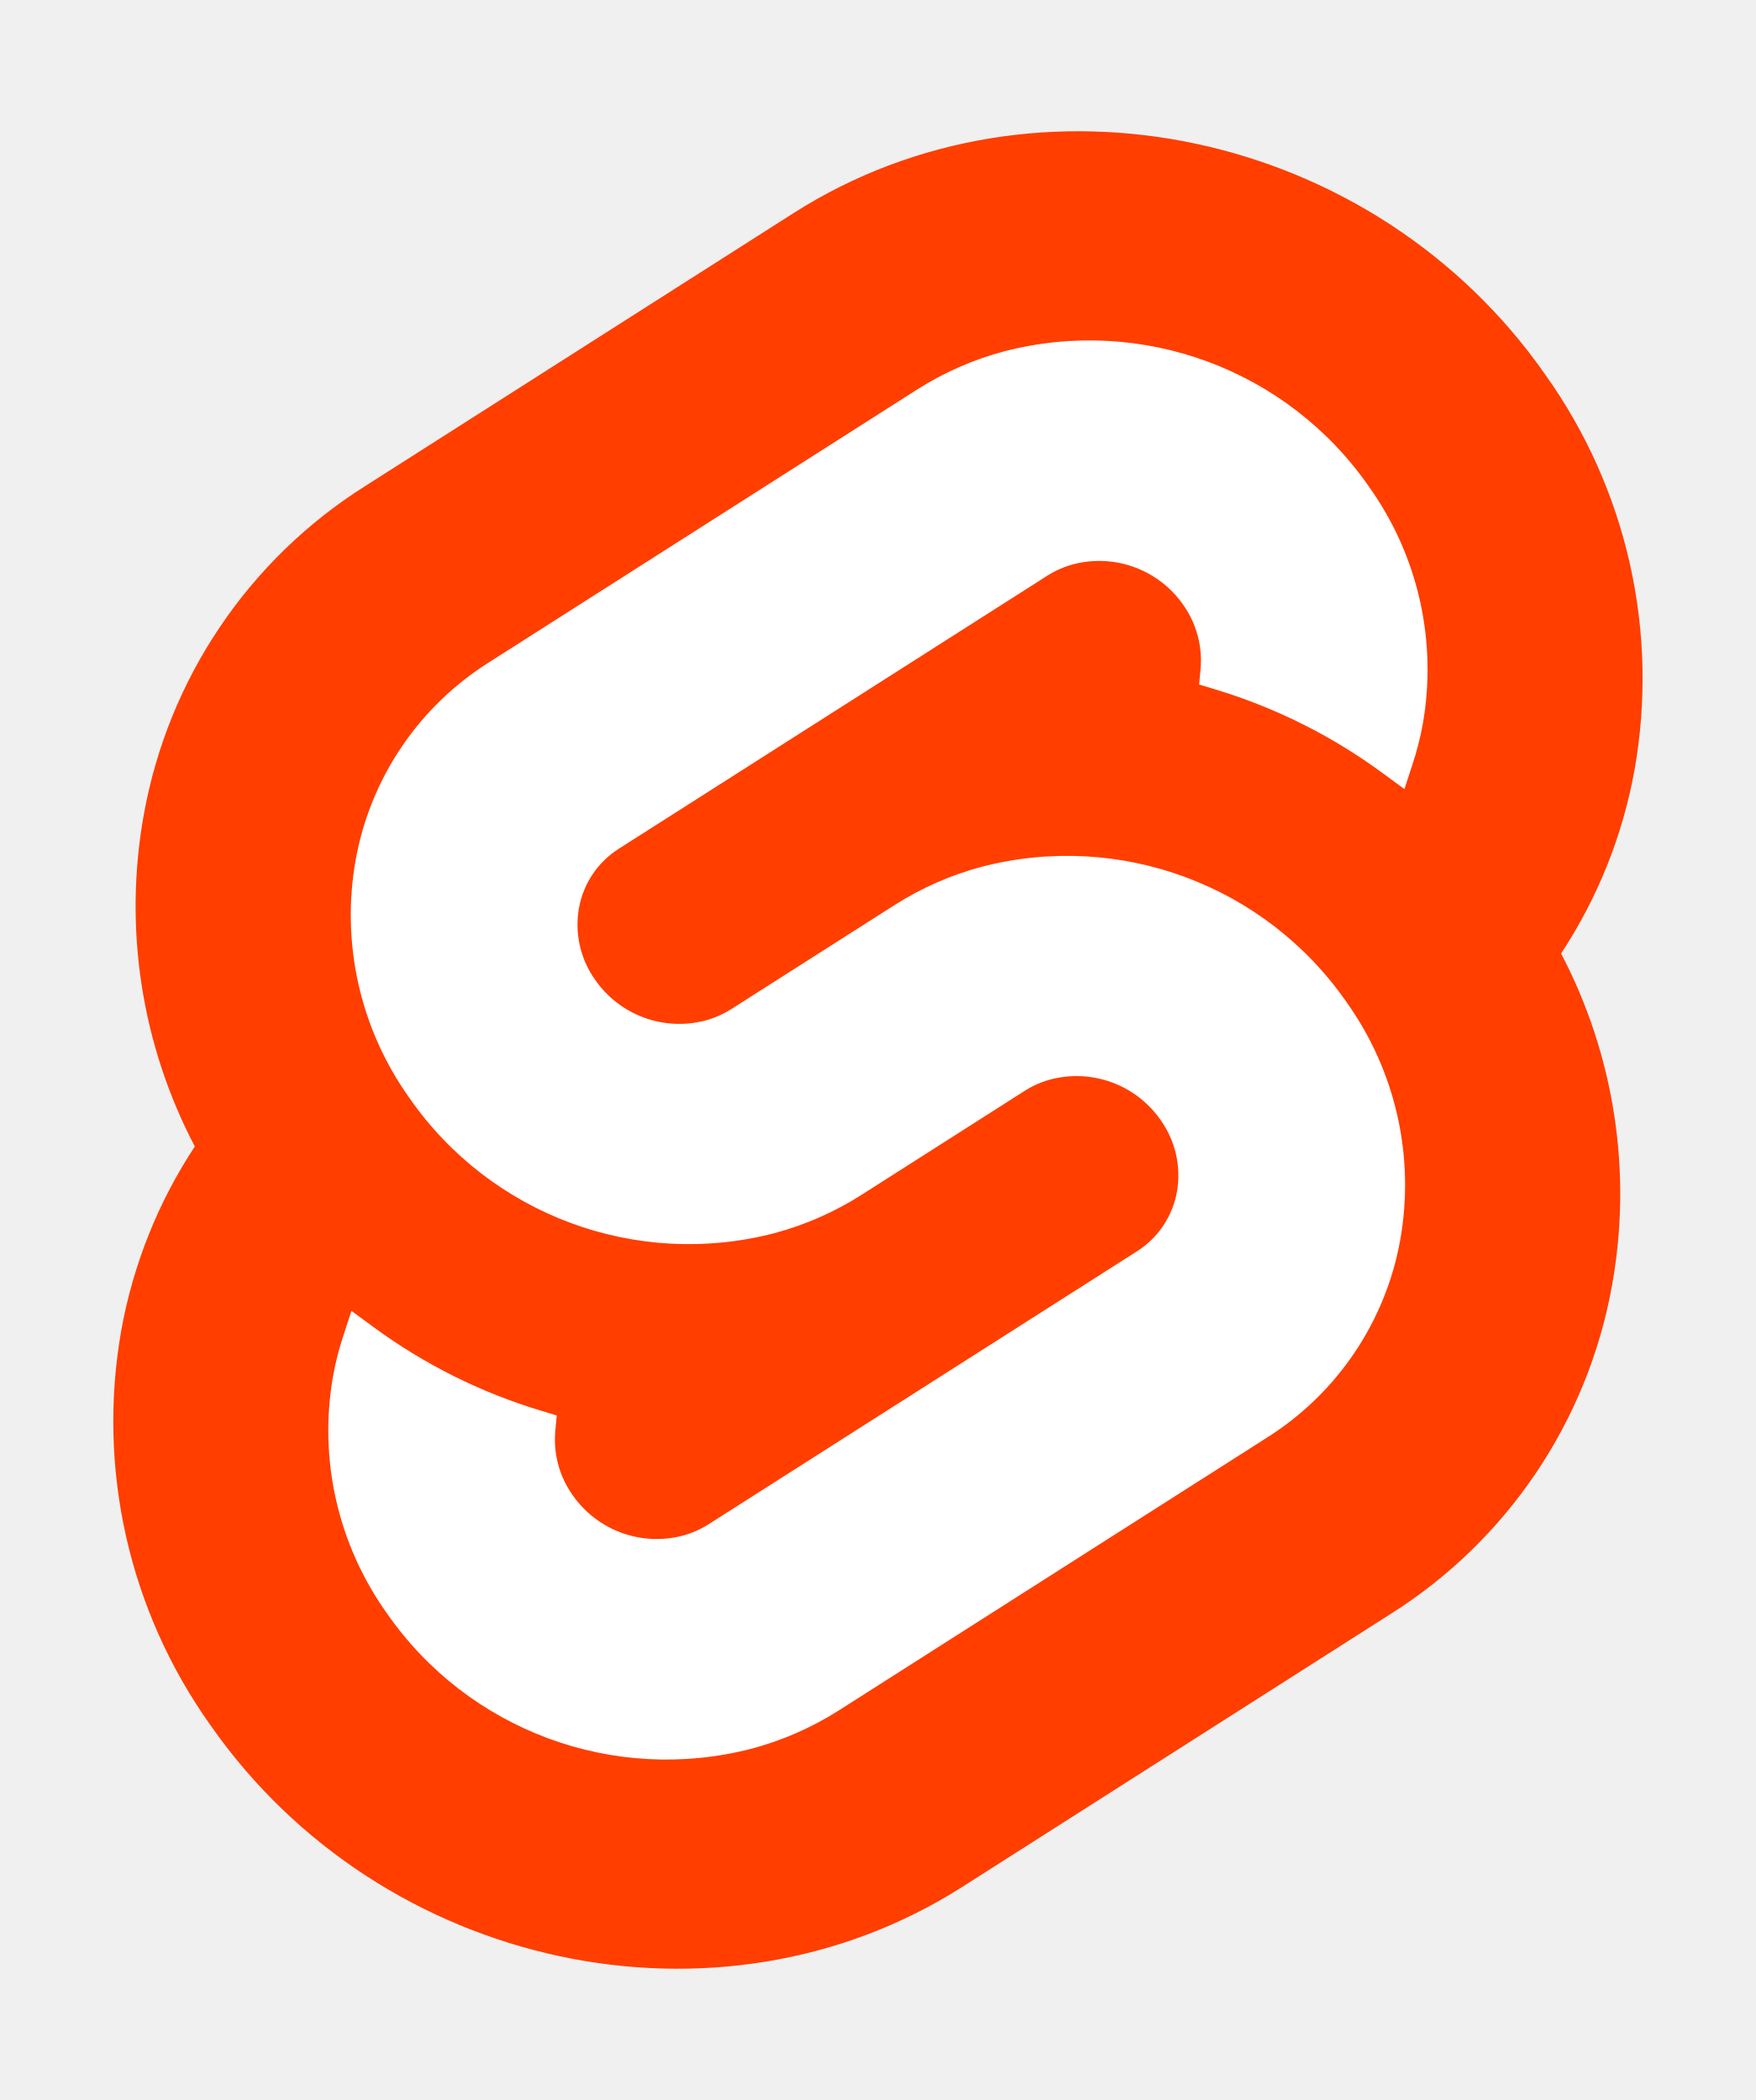
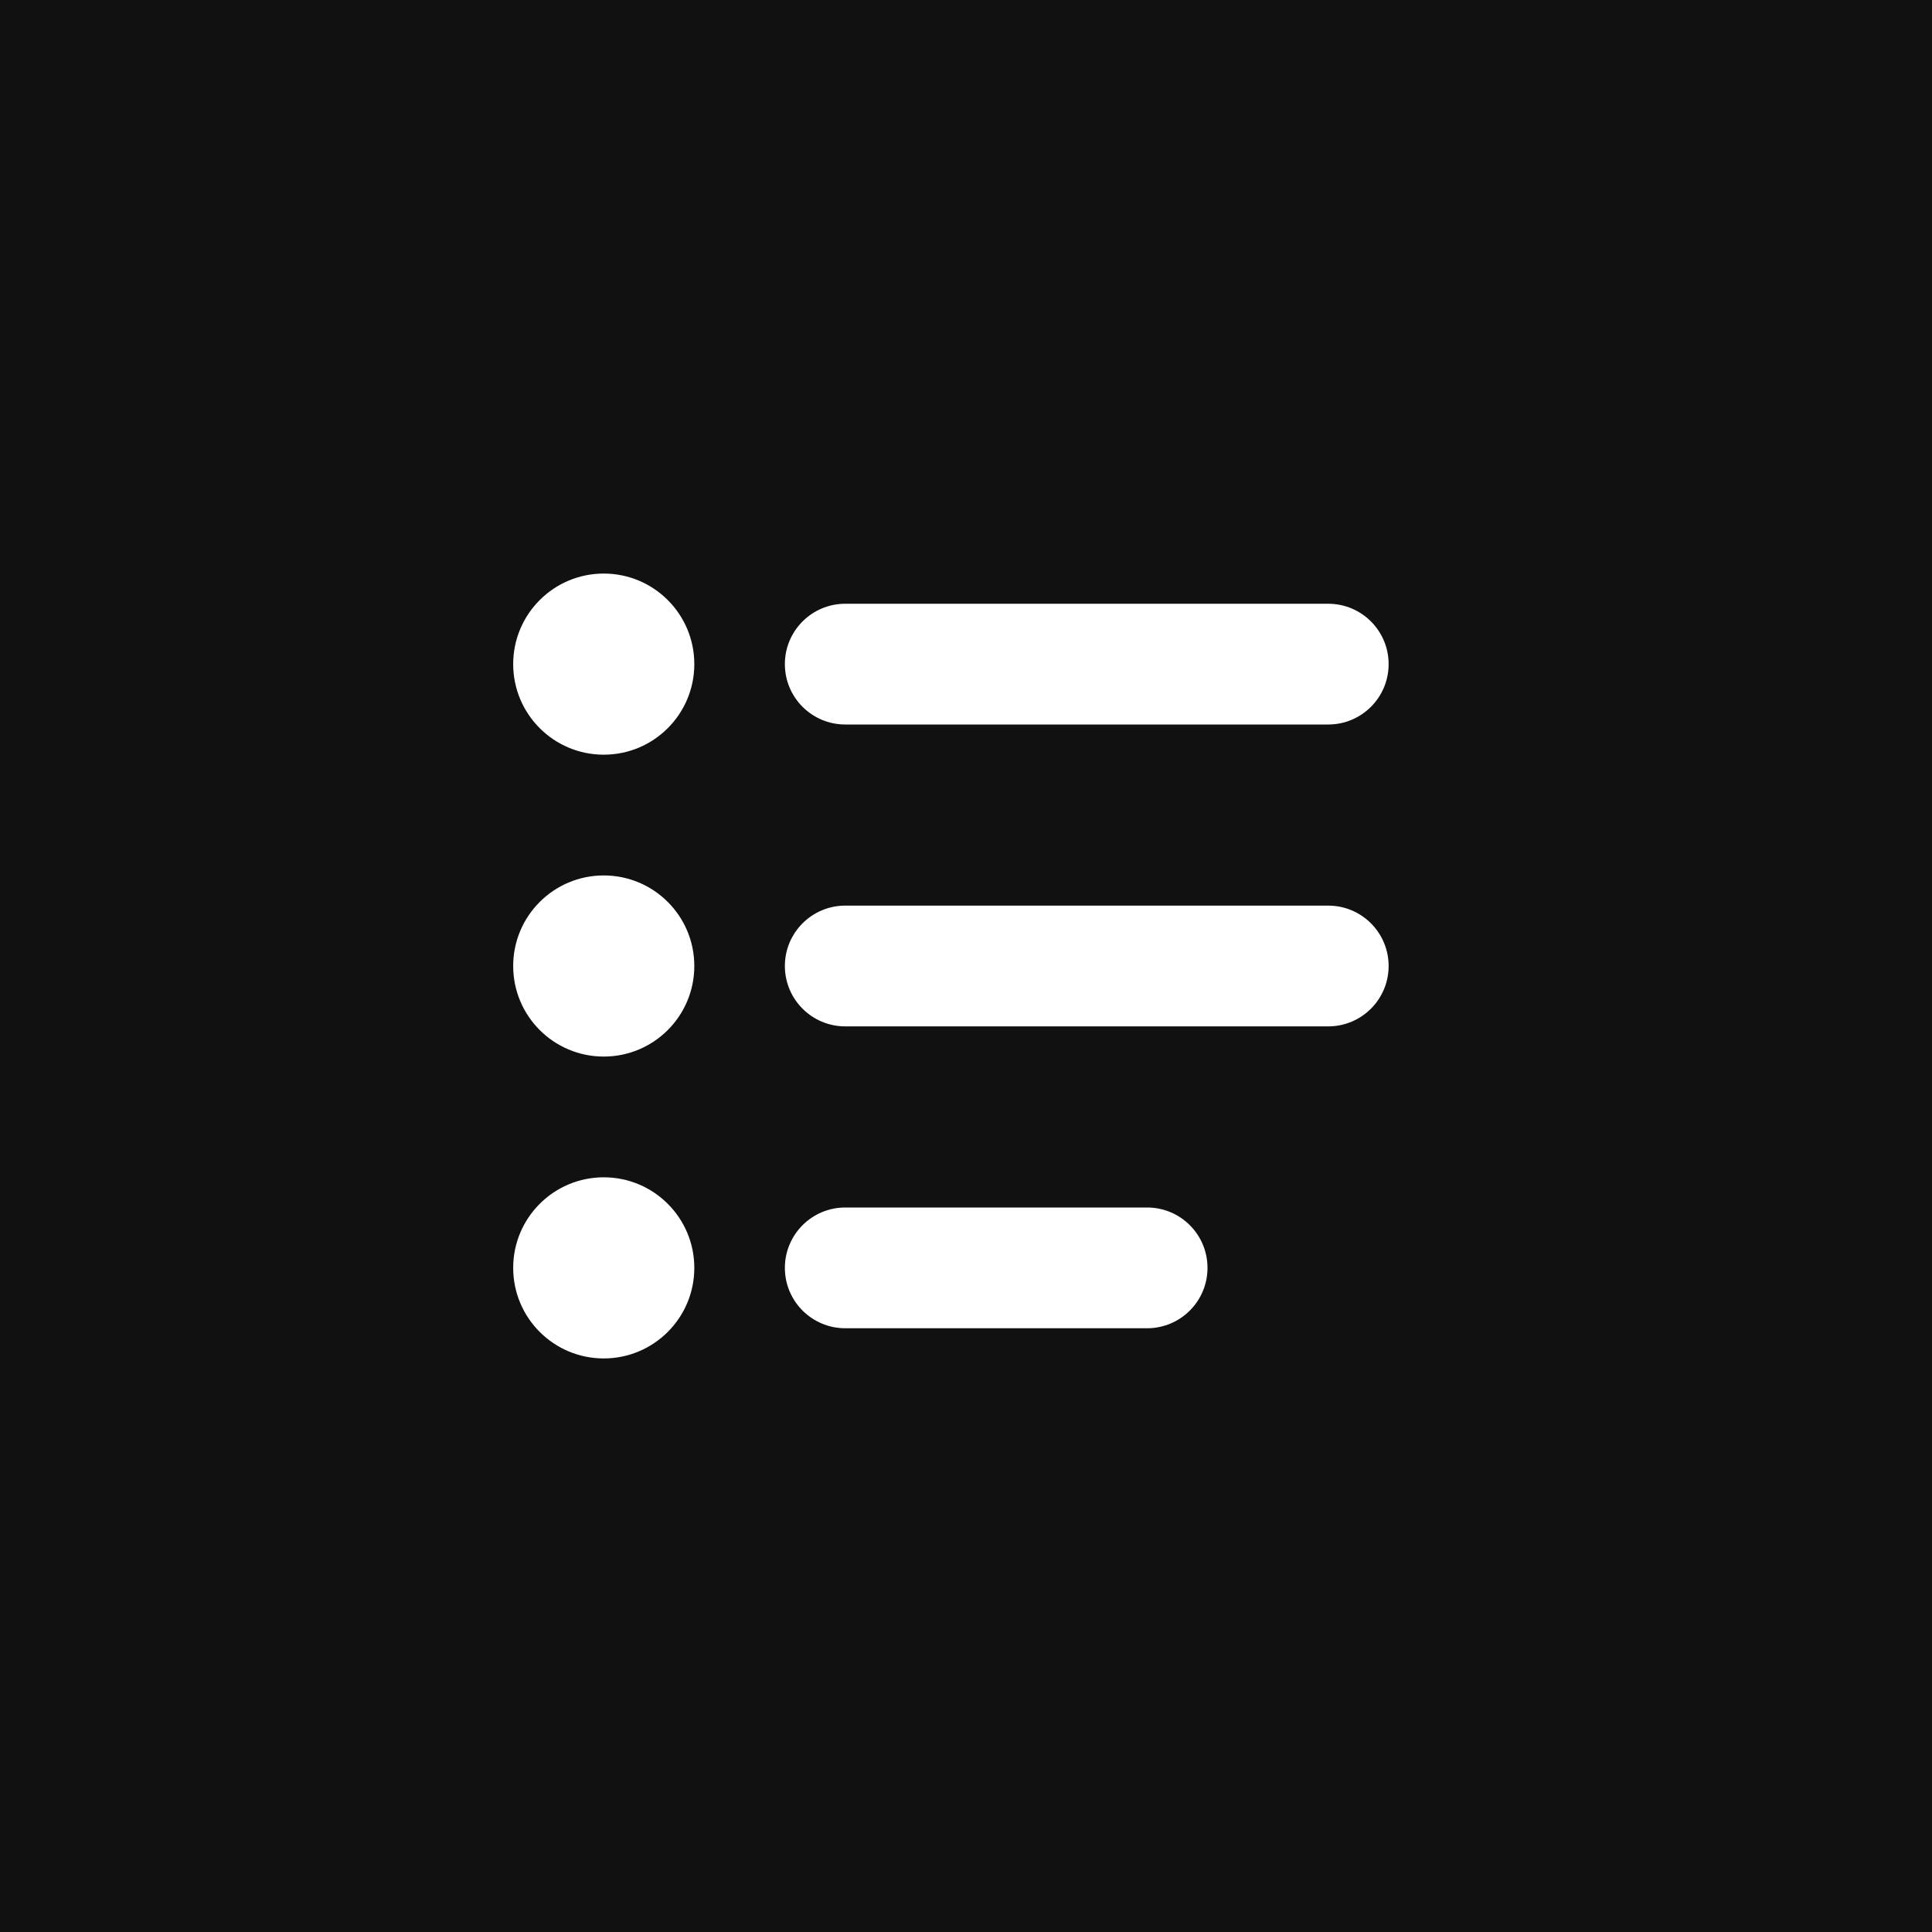
- <svg xmlns="http://www.w3.org/2000/svg" width="107" height="128" viewBox="0 0 107 128">
-   <path d="M94.157 22.819c-10.4-14.885-30.94-19.297-45.792-9.835L22.282 29.608A29.92 29.92 0 0 0 8.764 49.65a31.5 31.5 0 0 0 3.108 20.231 30 30 0 0 0-4.477 11.183 31.9 31.9 0 0 0 5.448 24.116c10.402 14.887 30.942 19.297 45.791 9.835l26.083-16.624A29.92 29.92 0 0 0 98.235 78.35a31.53 31.53 0 0 0-3.105-20.232 30 30 0 0 0 4.474-11.182 31.88 31.88 0 0 0-5.447-24.116" style="fill:#ff3e00" />
-   <path d="M45.817 106.582a20.72 20.72 0 0 1-22.237-8.243 19.17 19.17 0 0 1-3.277-14.503 18 18 0 0 1 .624-2.435l.49-1.498 1.337.981a33.6 33.6 0 0 0 10.203 5.098l.97.294-.09.968a5.85 5.85 0 0 0 1.052 3.878 6.24 6.24 0 0 0 6.695 2.485 5.8 5.8 0 0 0 1.603-.704L69.27 76.28a5.43 5.43 0 0 0 2.45-3.631 5.8 5.8 0 0 0-.987-4.371 6.24 6.24 0 0 0-6.698-2.487 5.7 5.7 0 0 0-1.6.704l-9.953 6.345a19 19 0 0 1-5.296 2.326 20.72 20.72 0 0 1-22.237-8.243 19.17 19.17 0 0 1-3.277-14.502 17.99 17.99 0 0 1 8.13-12.052l26.081-16.623a19 19 0 0 1 5.3-2.329 20.72 20.72 0 0 1 22.237 8.243 19.17 19.17 0 0 1 3.277 14.503 18 18 0 0 1-.624 2.435l-.49 1.498-1.337-.98a33.6 33.6 0 0 0-10.203-5.1l-.97-.294.09-.968a5.86 5.86 0 0 0-1.052-3.878 6.24 6.24 0 0 0-6.696-2.485 5.8 5.8 0 0 0-1.602.704L37.73 51.72a5.42 5.42 0 0 0-2.449 3.63 5.79 5.79 0 0 0 .986 4.372 6.24 6.24 0 0 0 6.698 2.486 5.8 5.8 0 0 0 1.602-.704l9.952-6.342a19 19 0 0 1 5.295-2.328 20.72 20.72 0 0 1 22.237 8.242 19.17 19.17 0 0 1 3.277 14.503 18 18 0 0 1-8.13 12.053l-26.081 16.622a19 19 0 0 1-5.3 2.328" style="fill:#fff" />
+ <svg xmlns="http://www.w3.org/2000/svg" viewBox="0 0 512 512">
+   <rect width="512" height="512" fill="#111" />
+   <g fill="#fff">
+     <circle cx="160" cy="176" r="24" />
+     <rect x="208" y="160" width="160" height="32" rx="16" />
+     <circle cx="160" cy="256" r="24" />
+     <rect x="208" y="240" width="160" height="32" rx="16" />
+     <circle cx="160" cy="336" r="24" />
+     <rect x="208" y="320" width="112" height="32" rx="16" />
+   </g>
</svg>
